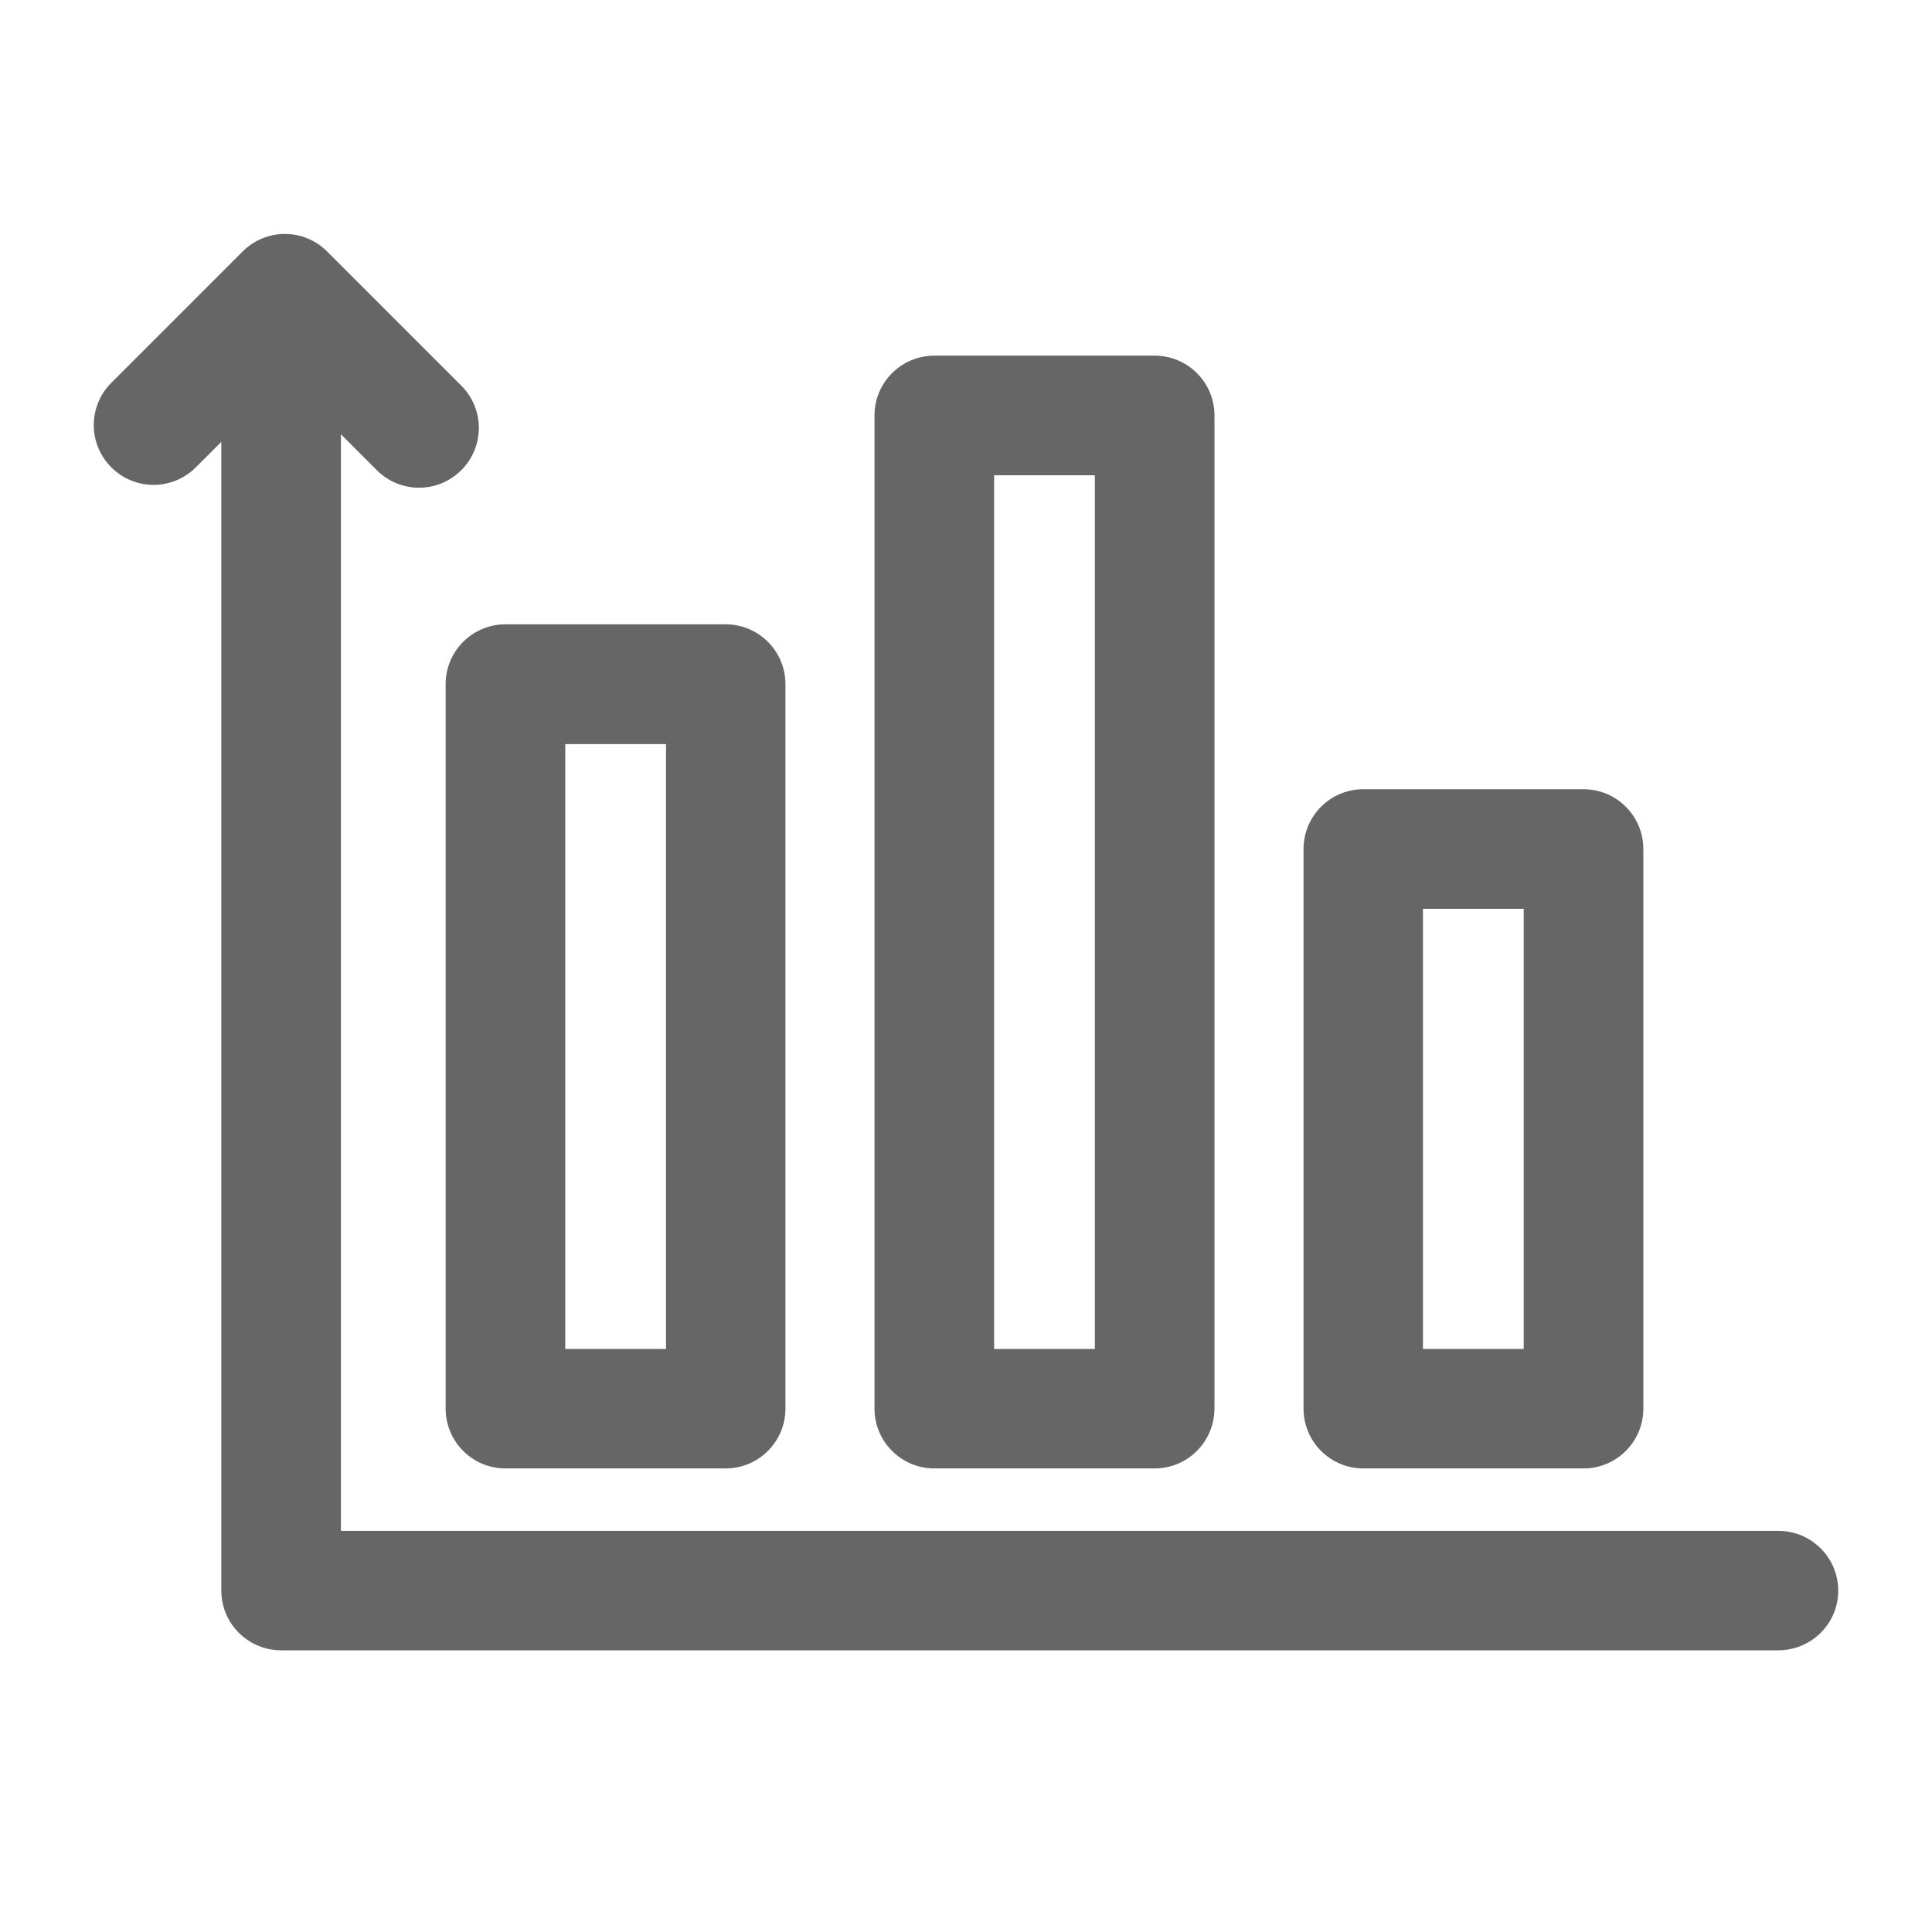
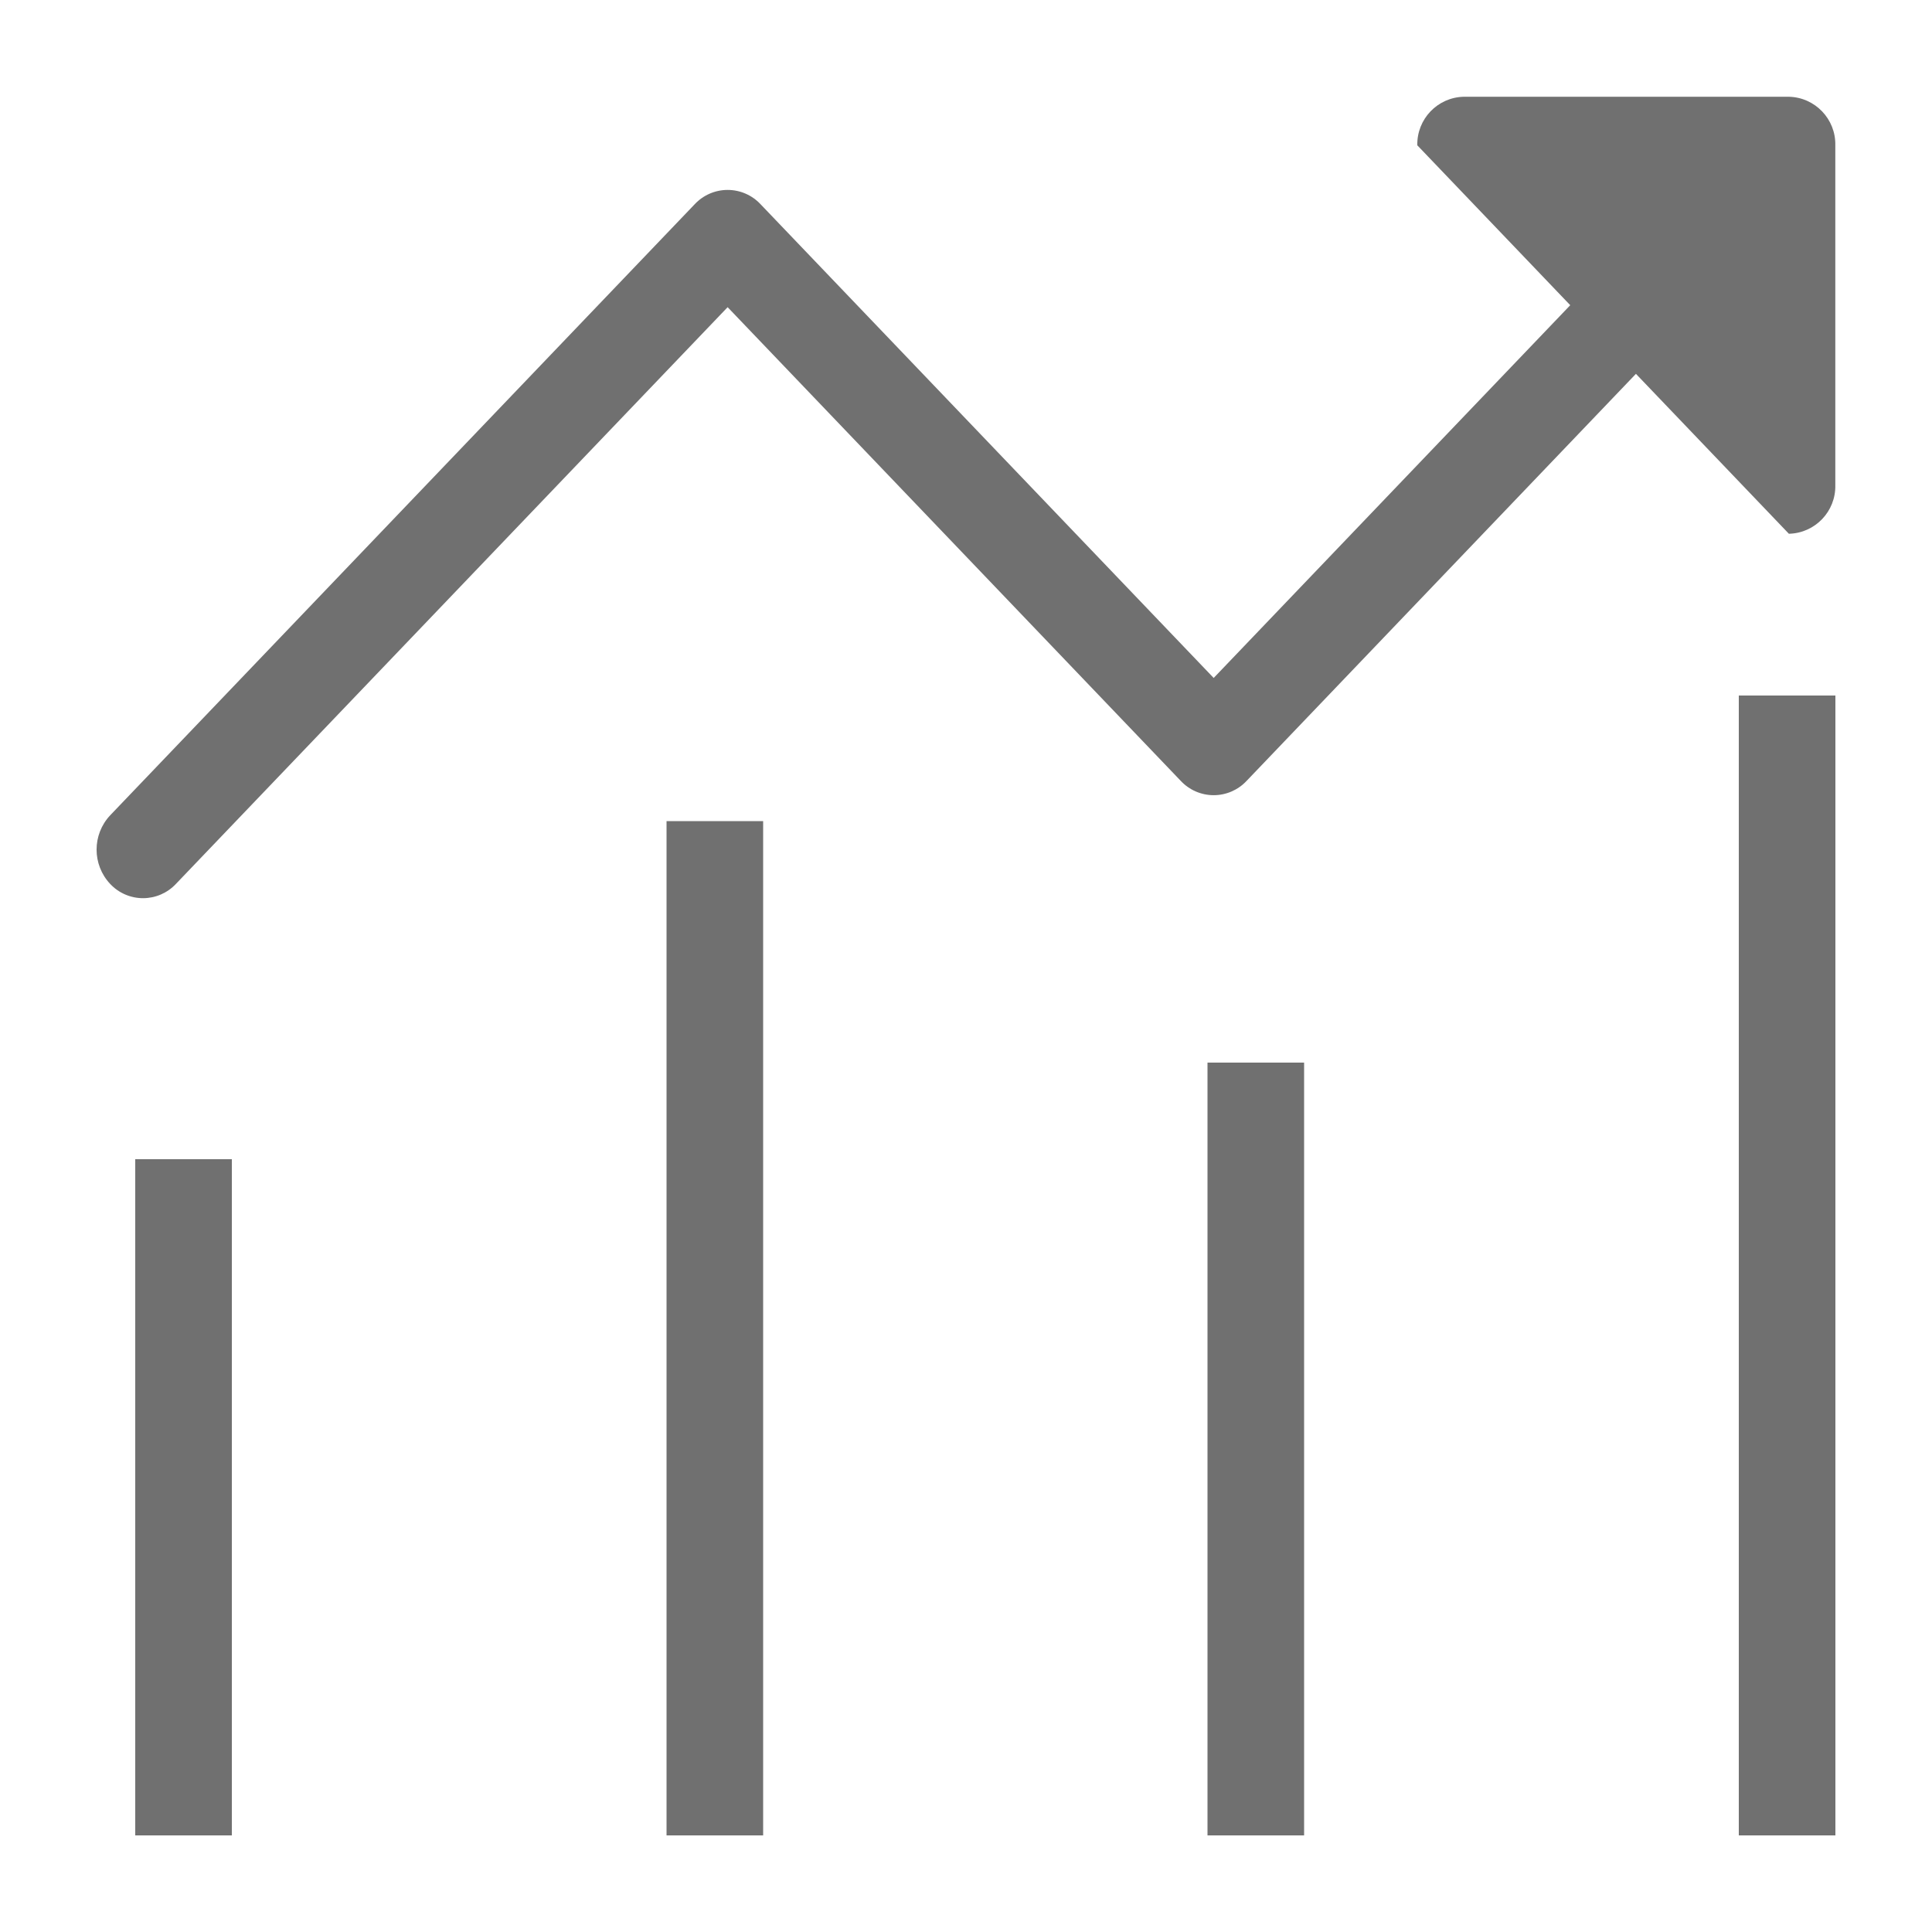
- <svg xmlns="http://www.w3.org/2000/svg" t="1614920831368" class="icon" viewBox="0 0 1024 1024" version="1.1" p-id="5981" width="200" height="200">
+ <svg xmlns="http://www.w3.org/2000/svg" t="1614926069864" class="icon" viewBox="0 0 1024 1024" version="1.1" p-id="12714" data-spm-anchor-id="a313x.7781069.0.i12" width="200" height="200">
  <defs>
    <style type="text/css" />
  </defs>
-   <path d="M942.5 874.7H149c-17.5 0-31.7-14.2-31.7-31.7V211.1c0-17.5 14.2-31.7 31.7-31.7s31.7 14.2 31.7 31.7v600.3h761.9c17.5 0 31.7 14.2 31.7 31.7s-14.3 31.6-31.8 31.6z" fill="#666666" p-id="5982" />
-   <path d="M384.6 778.3H267.9c-17.5 0-31.7-14.2-31.7-31.7v-384c0-17.5 14.2-31.7 31.7-31.7h116.7c17.5 0 31.7 14.2 31.7 31.7v384c0 17.5-14.2 31.7-31.7 31.7z m-85-63.3H353V394.4h-53.4V715zM612 778.3H495.2c-17.5 0-31.7-14.2-31.7-31.7V220.2c0-17.5 14.2-31.7 31.7-31.7H612c17.5 0 31.7 14.2 31.7 31.7v526.4c-0.1 17.5-14.2 31.7-31.7 31.7zM526.9 715h53.4V251.9h-53.4V715zM839.3 778.3H722.6c-17.5 0-31.7-14.2-31.7-31.7V450c0-17.5 14.2-31.7 31.7-31.7h116.7c17.5 0 31.7 14.2 31.7 31.7v296.7c0 17.4-14.2 31.6-31.7 31.6zM754.2 715h53.4V481.7h-53.4V715zM222.1 258.5c-8.1 0-16.2-3.1-22.4-9.3L151 200.5l-47.2 47.2c-12.4 12.4-32.4 12.4-44.8 0-12.4-12.4-12.4-32.4 0-44.8l69.6-69.6c12.4-12.4 32.4-12.4 44.8 0l71.1 71.1c12.4 12.4 12.4 32.4 0 44.8-6.2 6.2-14.3 9.3-22.4 9.3z" fill="#666666" p-id="5983" />
+   <path d="M921.6 972.8V368.64h51.2v604.16h-51.2z m26.537-689.9L867.077 198.144 660.685 413.926a23.864 23.864 0 0 1-34.816 0L385.659 162.816 93.22 468.516a23.869 23.869 0 0 1-34.816 0 26.568 26.568 0 0 1 0-36.398l309.847-323.917a23.869 23.869 0 0 1 34.816 0l240.21 251.131 188.984-197.571-81.06-84.746a25.196 25.196 0 0 1 24.617-25.733h172.319a25.19 25.19 0 0 1 24.617 25.738v180.142a25.19 25.19 0 0 1-24.617 25.738zM122.88 972.8H71.68v-358.4h51.2v358.4z m281.6 0H353.28V435.2h51.2v537.6z m286.72 0h-51.2v-409.6h51.2v409.6z" p-id="12715" fill="#707070" />
</svg>
